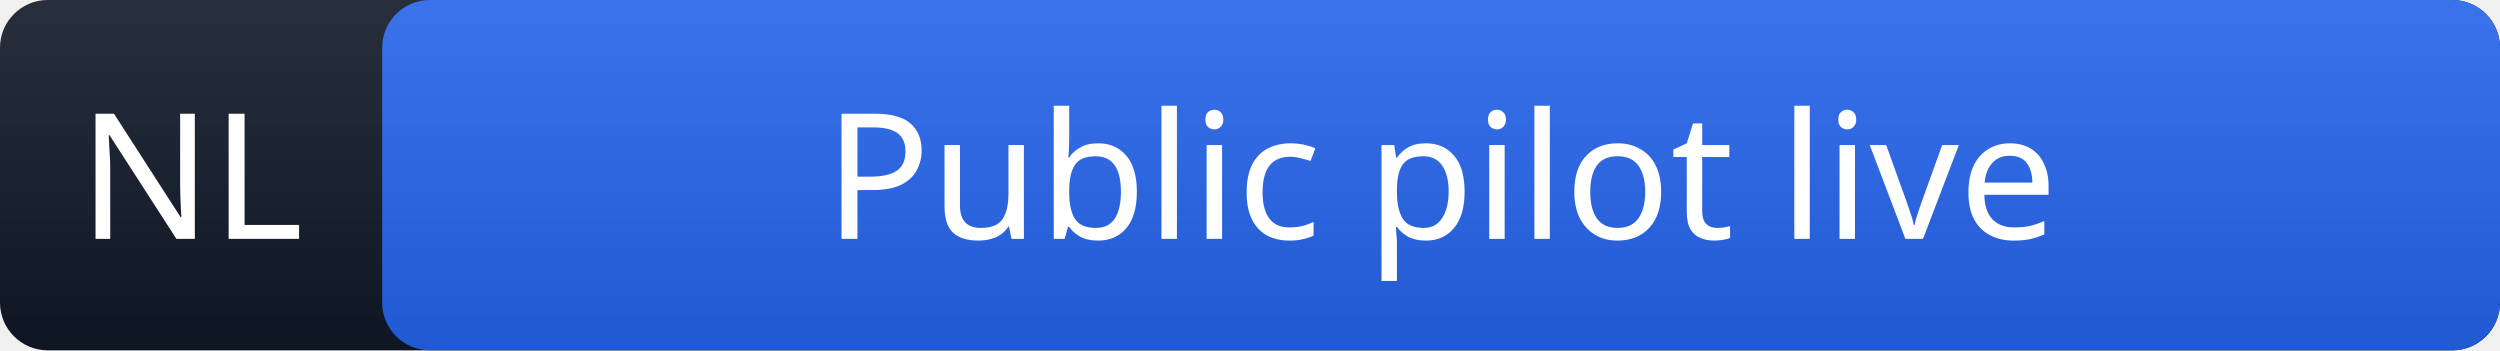
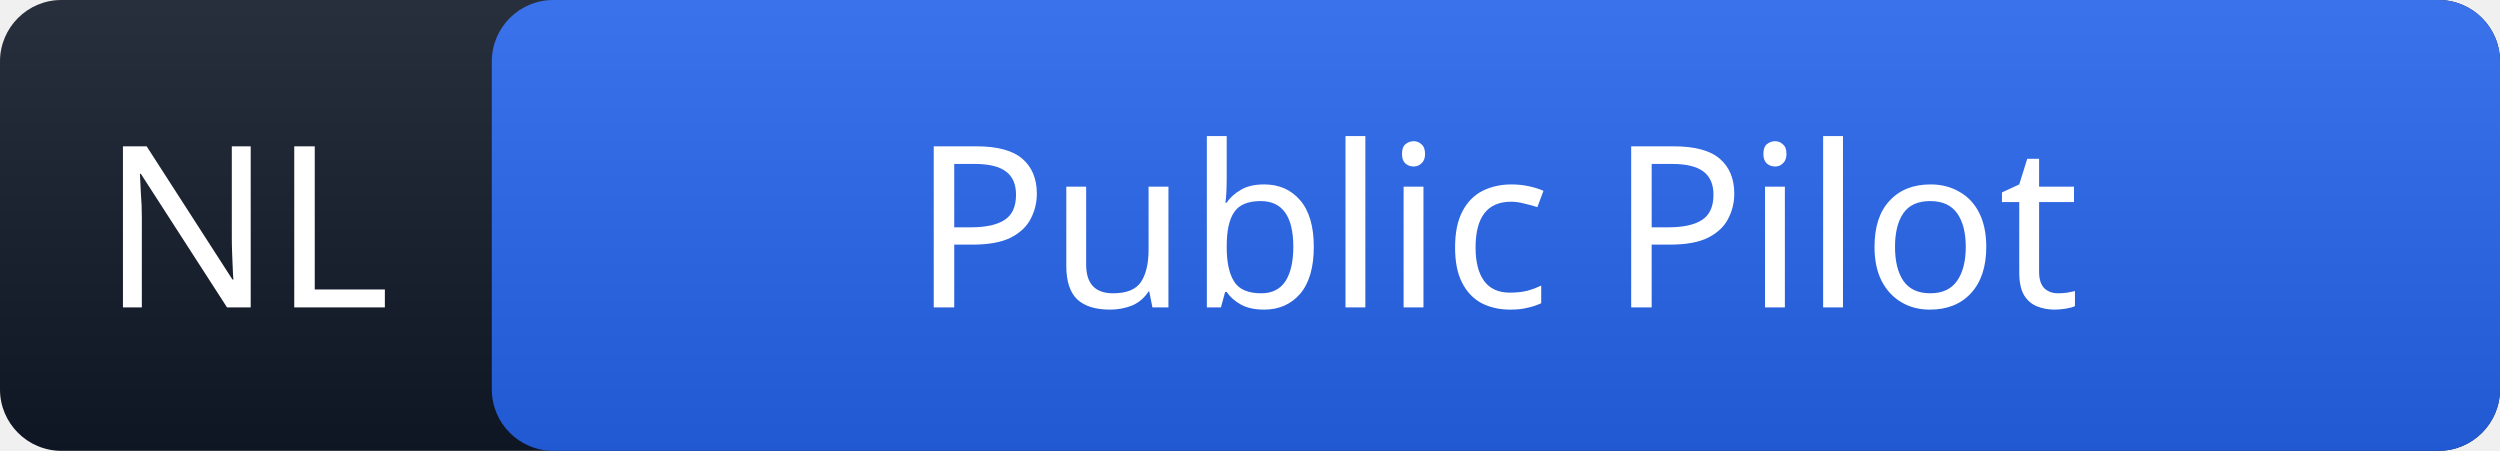
- <svg xmlns="http://www.w3.org/2000/svg" width="157" height="22" role="img" aria-label="NL: Public pilot live">
+ <svg xmlns="http://www.w3.org/2000/svg" width="122" height="22" role="img" aria-label="NL: Public Pilot">
  <linearGradient id="g" x2="0" y2="100%">
    <stop offset="0" stop-color="#fff" stop-opacity=".1" />
    <stop offset="1" stop-opacity=".1" />
  </linearGradient>
-   <rect width="157" height="22" rx="3" fill="#111827" />
-   <rect x="24" width="133" height="22" rx="3" fill="#2563eb" />
-   <rect width="157" height="22" rx="3" fill="url(#g)" />
+   <rect width="122" height="22" rx="3" fill="#111827" />
+   <rect x="24" width="98" height="22" rx="3" fill="#2563eb" />
+   <rect width="122" height="22" rx="3" fill="url(#g)" />
  <g fill="#fff" font-family="Verdana,Geneva,sans-serif" font-size="11" text-anchor="middle">
    <text x="12" y="15">NL</text>
-     <text x="90.5" y="15">Public pilot live</text>
+     <text x="73" y="15">Public Pilot</text>
  </g>
</svg>
